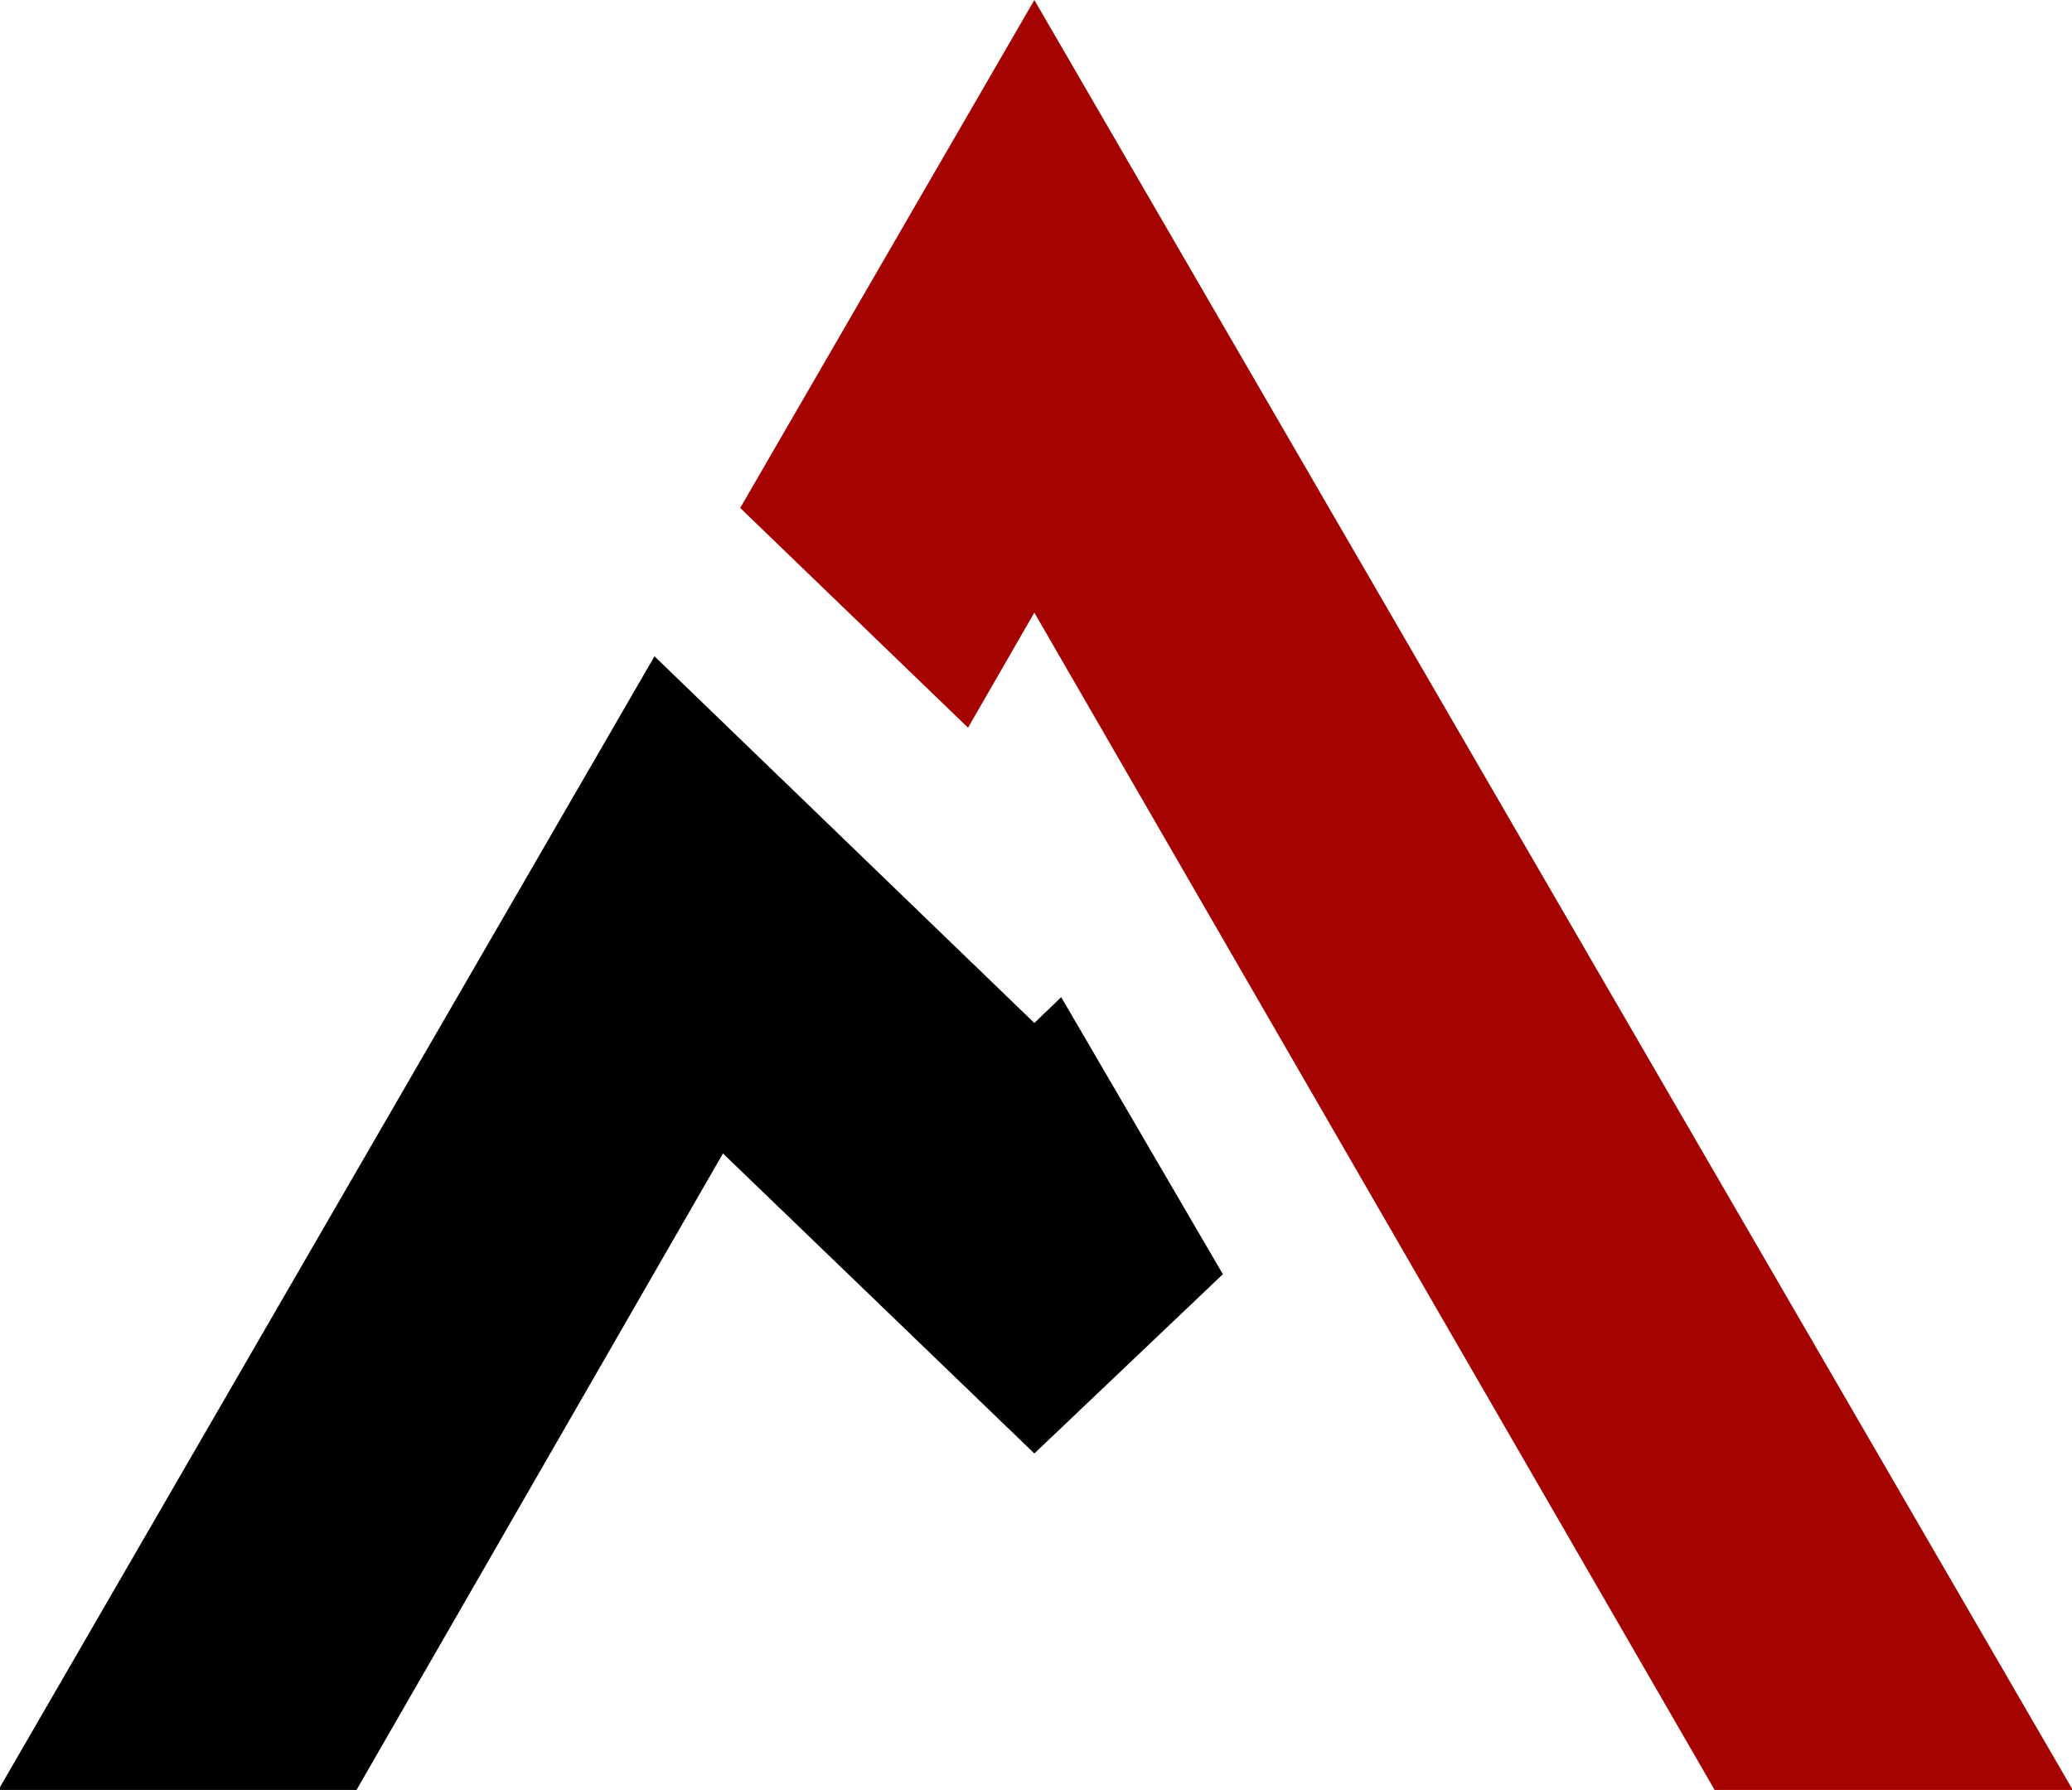
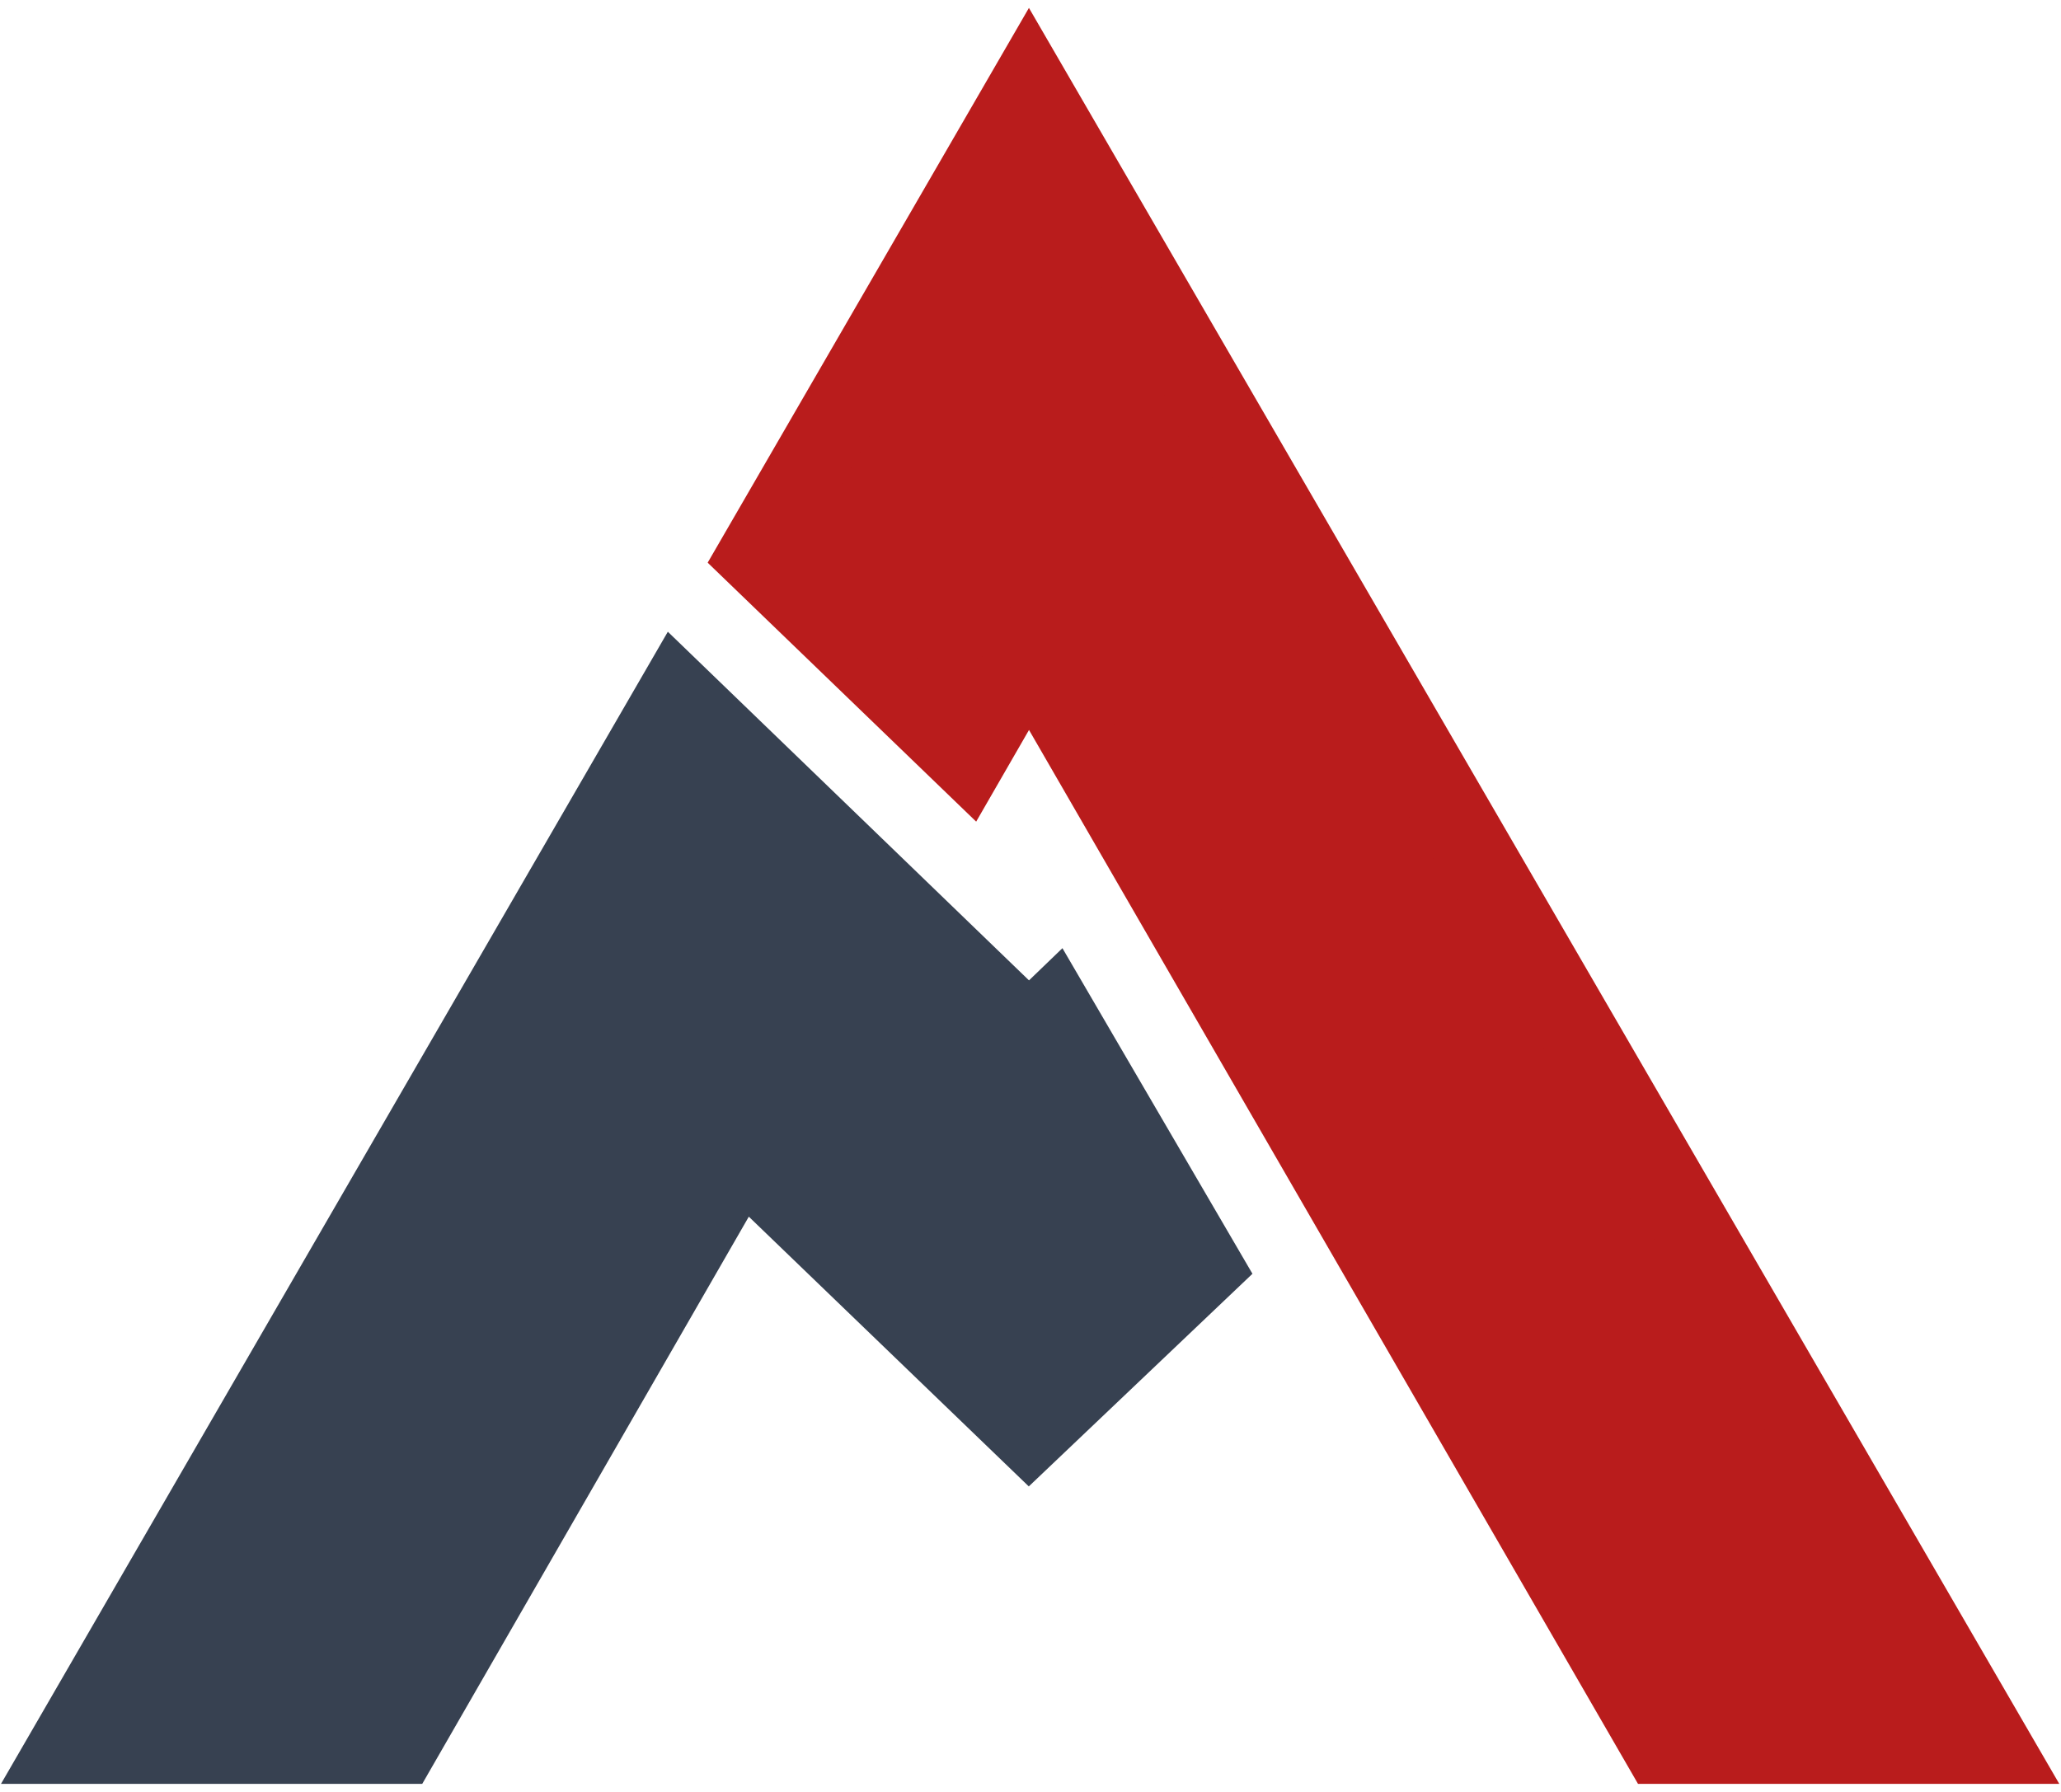
- <svg xmlns="http://www.w3.org/2000/svg" width="250px" height="216px" viewBox="0 0 250 216" version="1.1">
-   <g id="Page-1" stroke="none" stroke-width="1" fill="none" fill-rule="evenodd">
-     <g id="Group-2" transform="translate(-0.199444, 0)">
-       <polygon id="Path" fill="#A50202" points="125 -2.27251833e-14 250.295 215.995 207.082 215.995 125 73.928 116.999 87.812 89.509 61.295" />
-       <polygon id="Path" fill="#000000" transform="translate(73.87424, 147.5952) scale(1, -1) translate(-73.87424, -147.5952) " points="125 119.8 147.748 141.431 128.239 174.864 125 171.744 79.167 215.995 -1.2656721e-14 79.195 43.213 79.195 87.43 156.001" />
+ <svg xmlns="http://www.w3.org/2000/svg" viewBox="0 0 268 233" version="1.1">
+   <g stroke="none" stroke-width="1" fill="none" fill-rule="evenodd">
+     <g transform="translate(8.800556, 11)" stroke-width="10">
+       <polygon id="Path" stroke="#B91C1C" fill="#B91C1C" points="125 -2.27251833e-14 250.295 215.995 207.082 215.995 125 73.928 116.999 87.812 89.509 61.295" />
+       <polygon id="Path" stroke="#374151" fill="#374151" transform="translate(73.87424, 147.5952) scale(1, -1) translate(-73.87424, -147.5952) " points="125 119.8 147.748 141.431 128.239 174.864 125 171.744 79.167 215.995 -1.2656721e-14 79.195 43.213 79.195 87.43 156.001" />
    </g>
  </g>
</svg>
